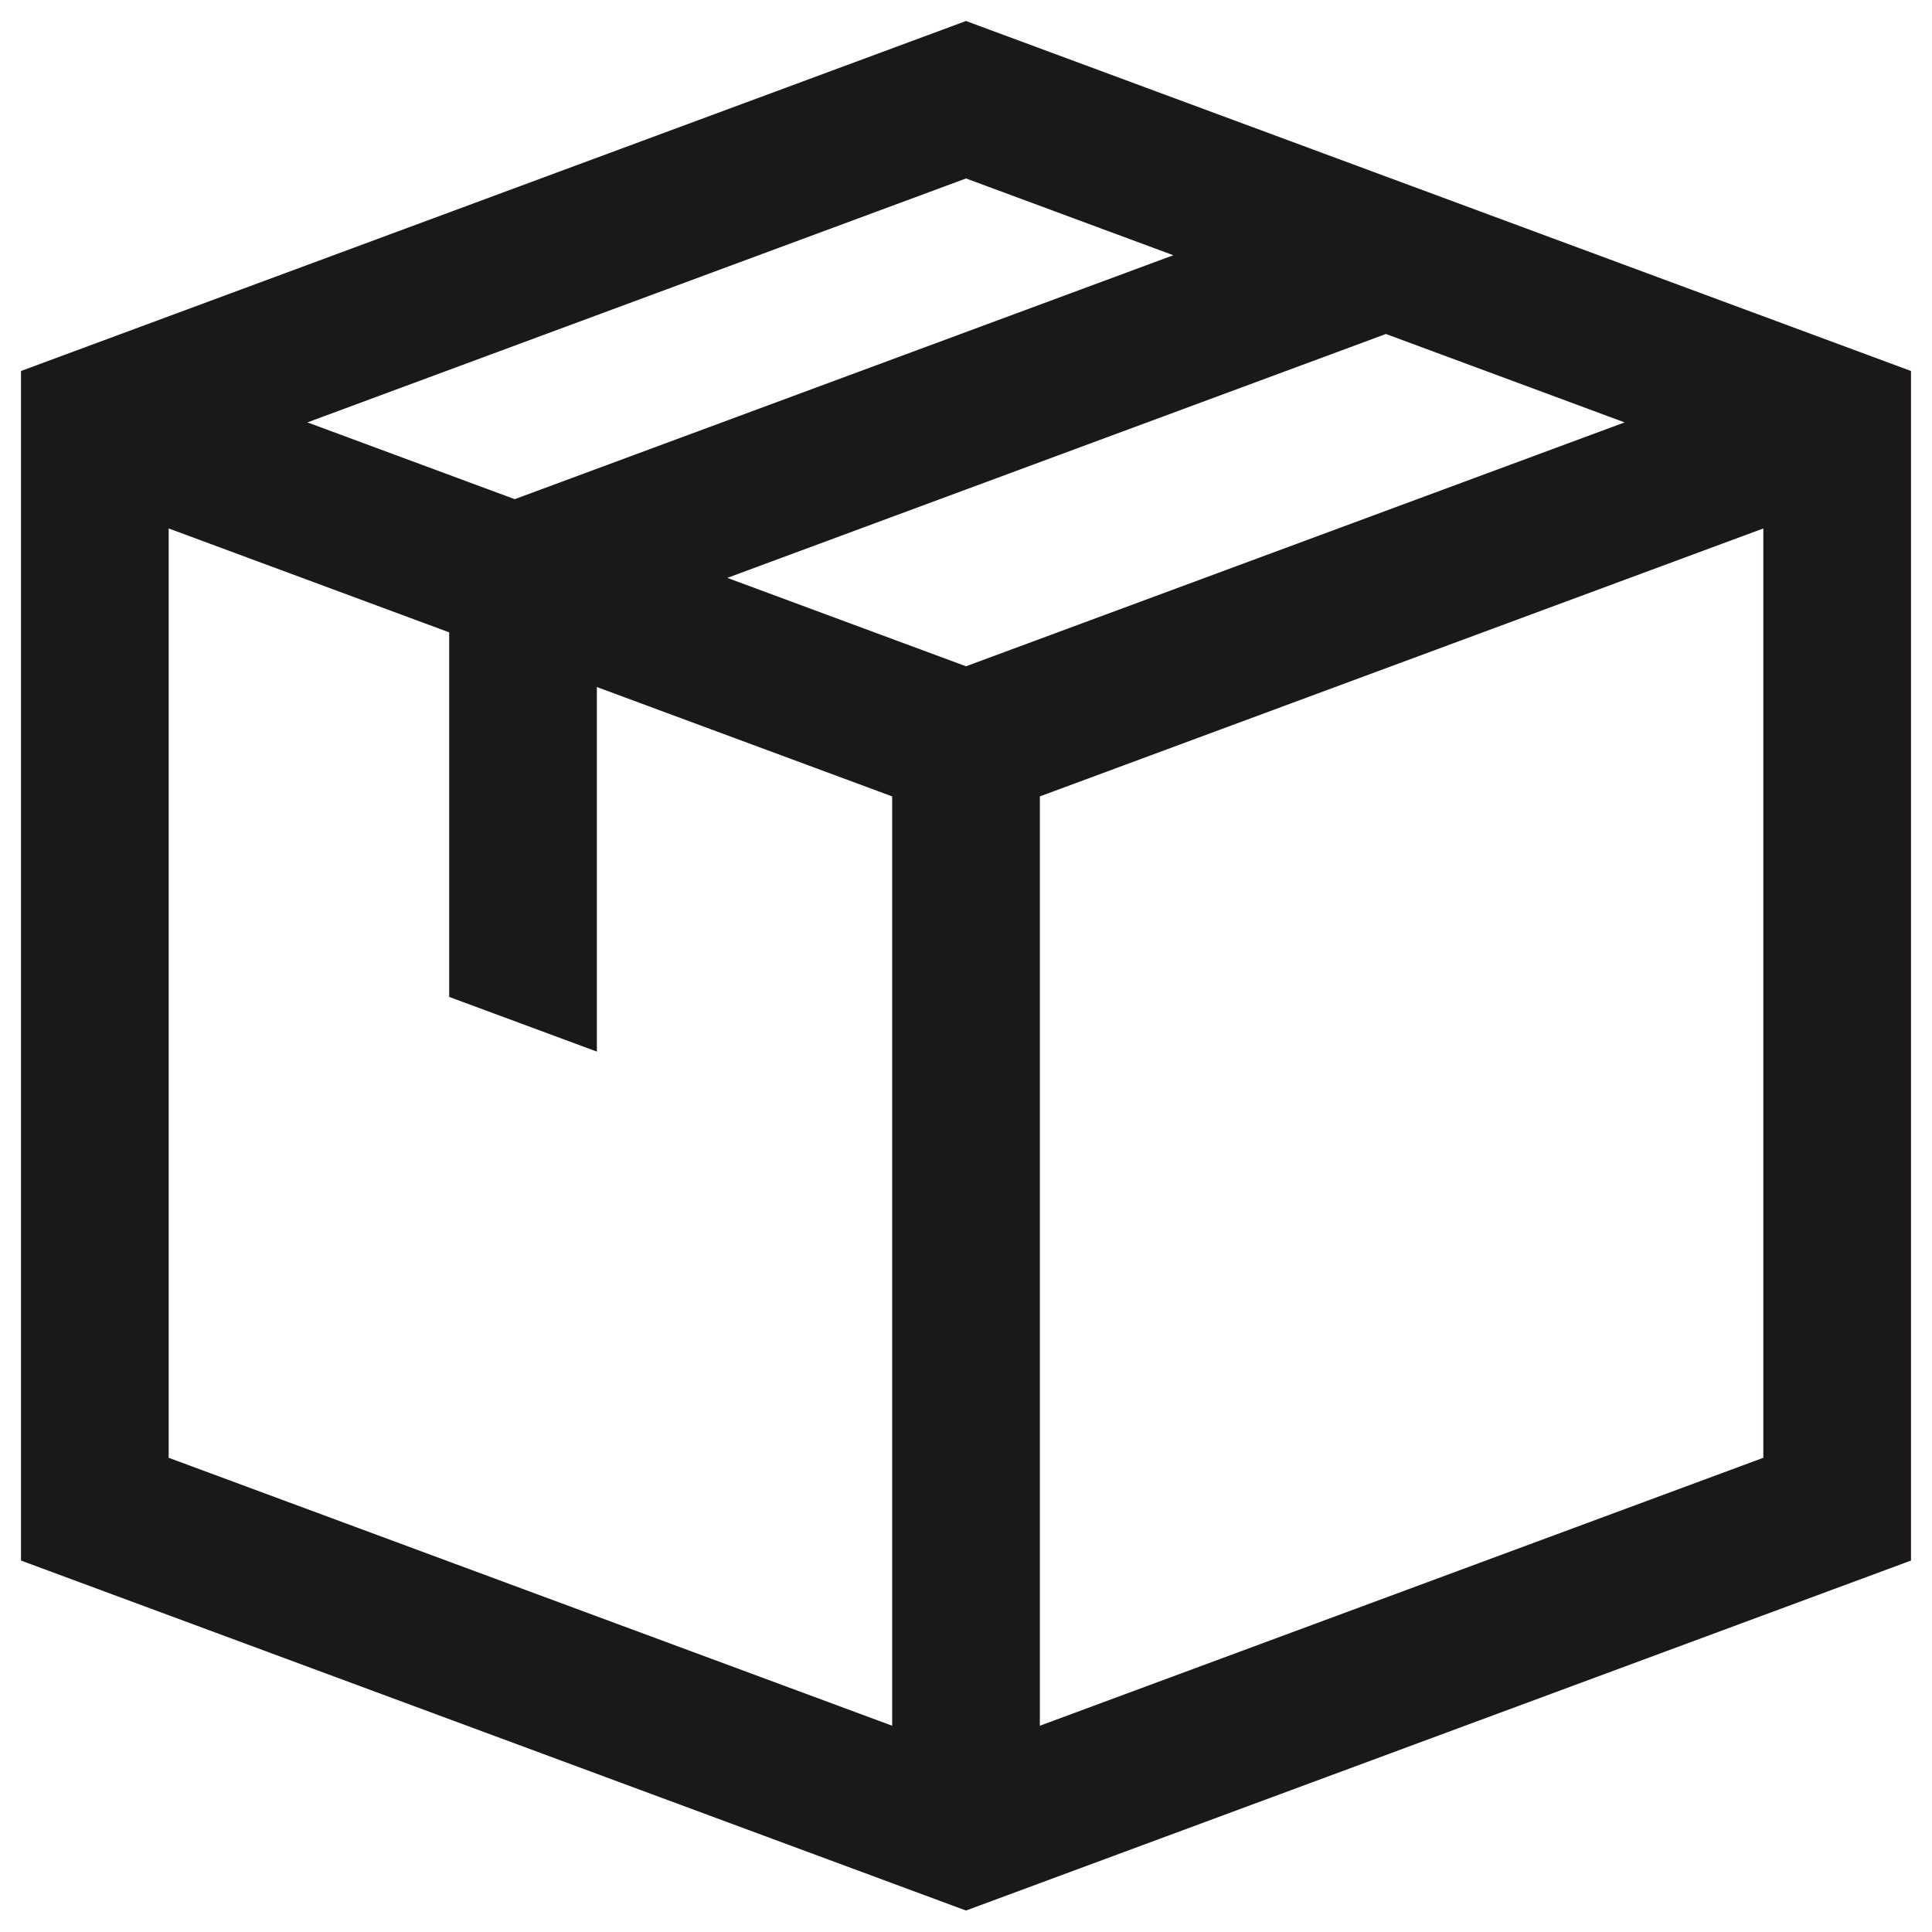
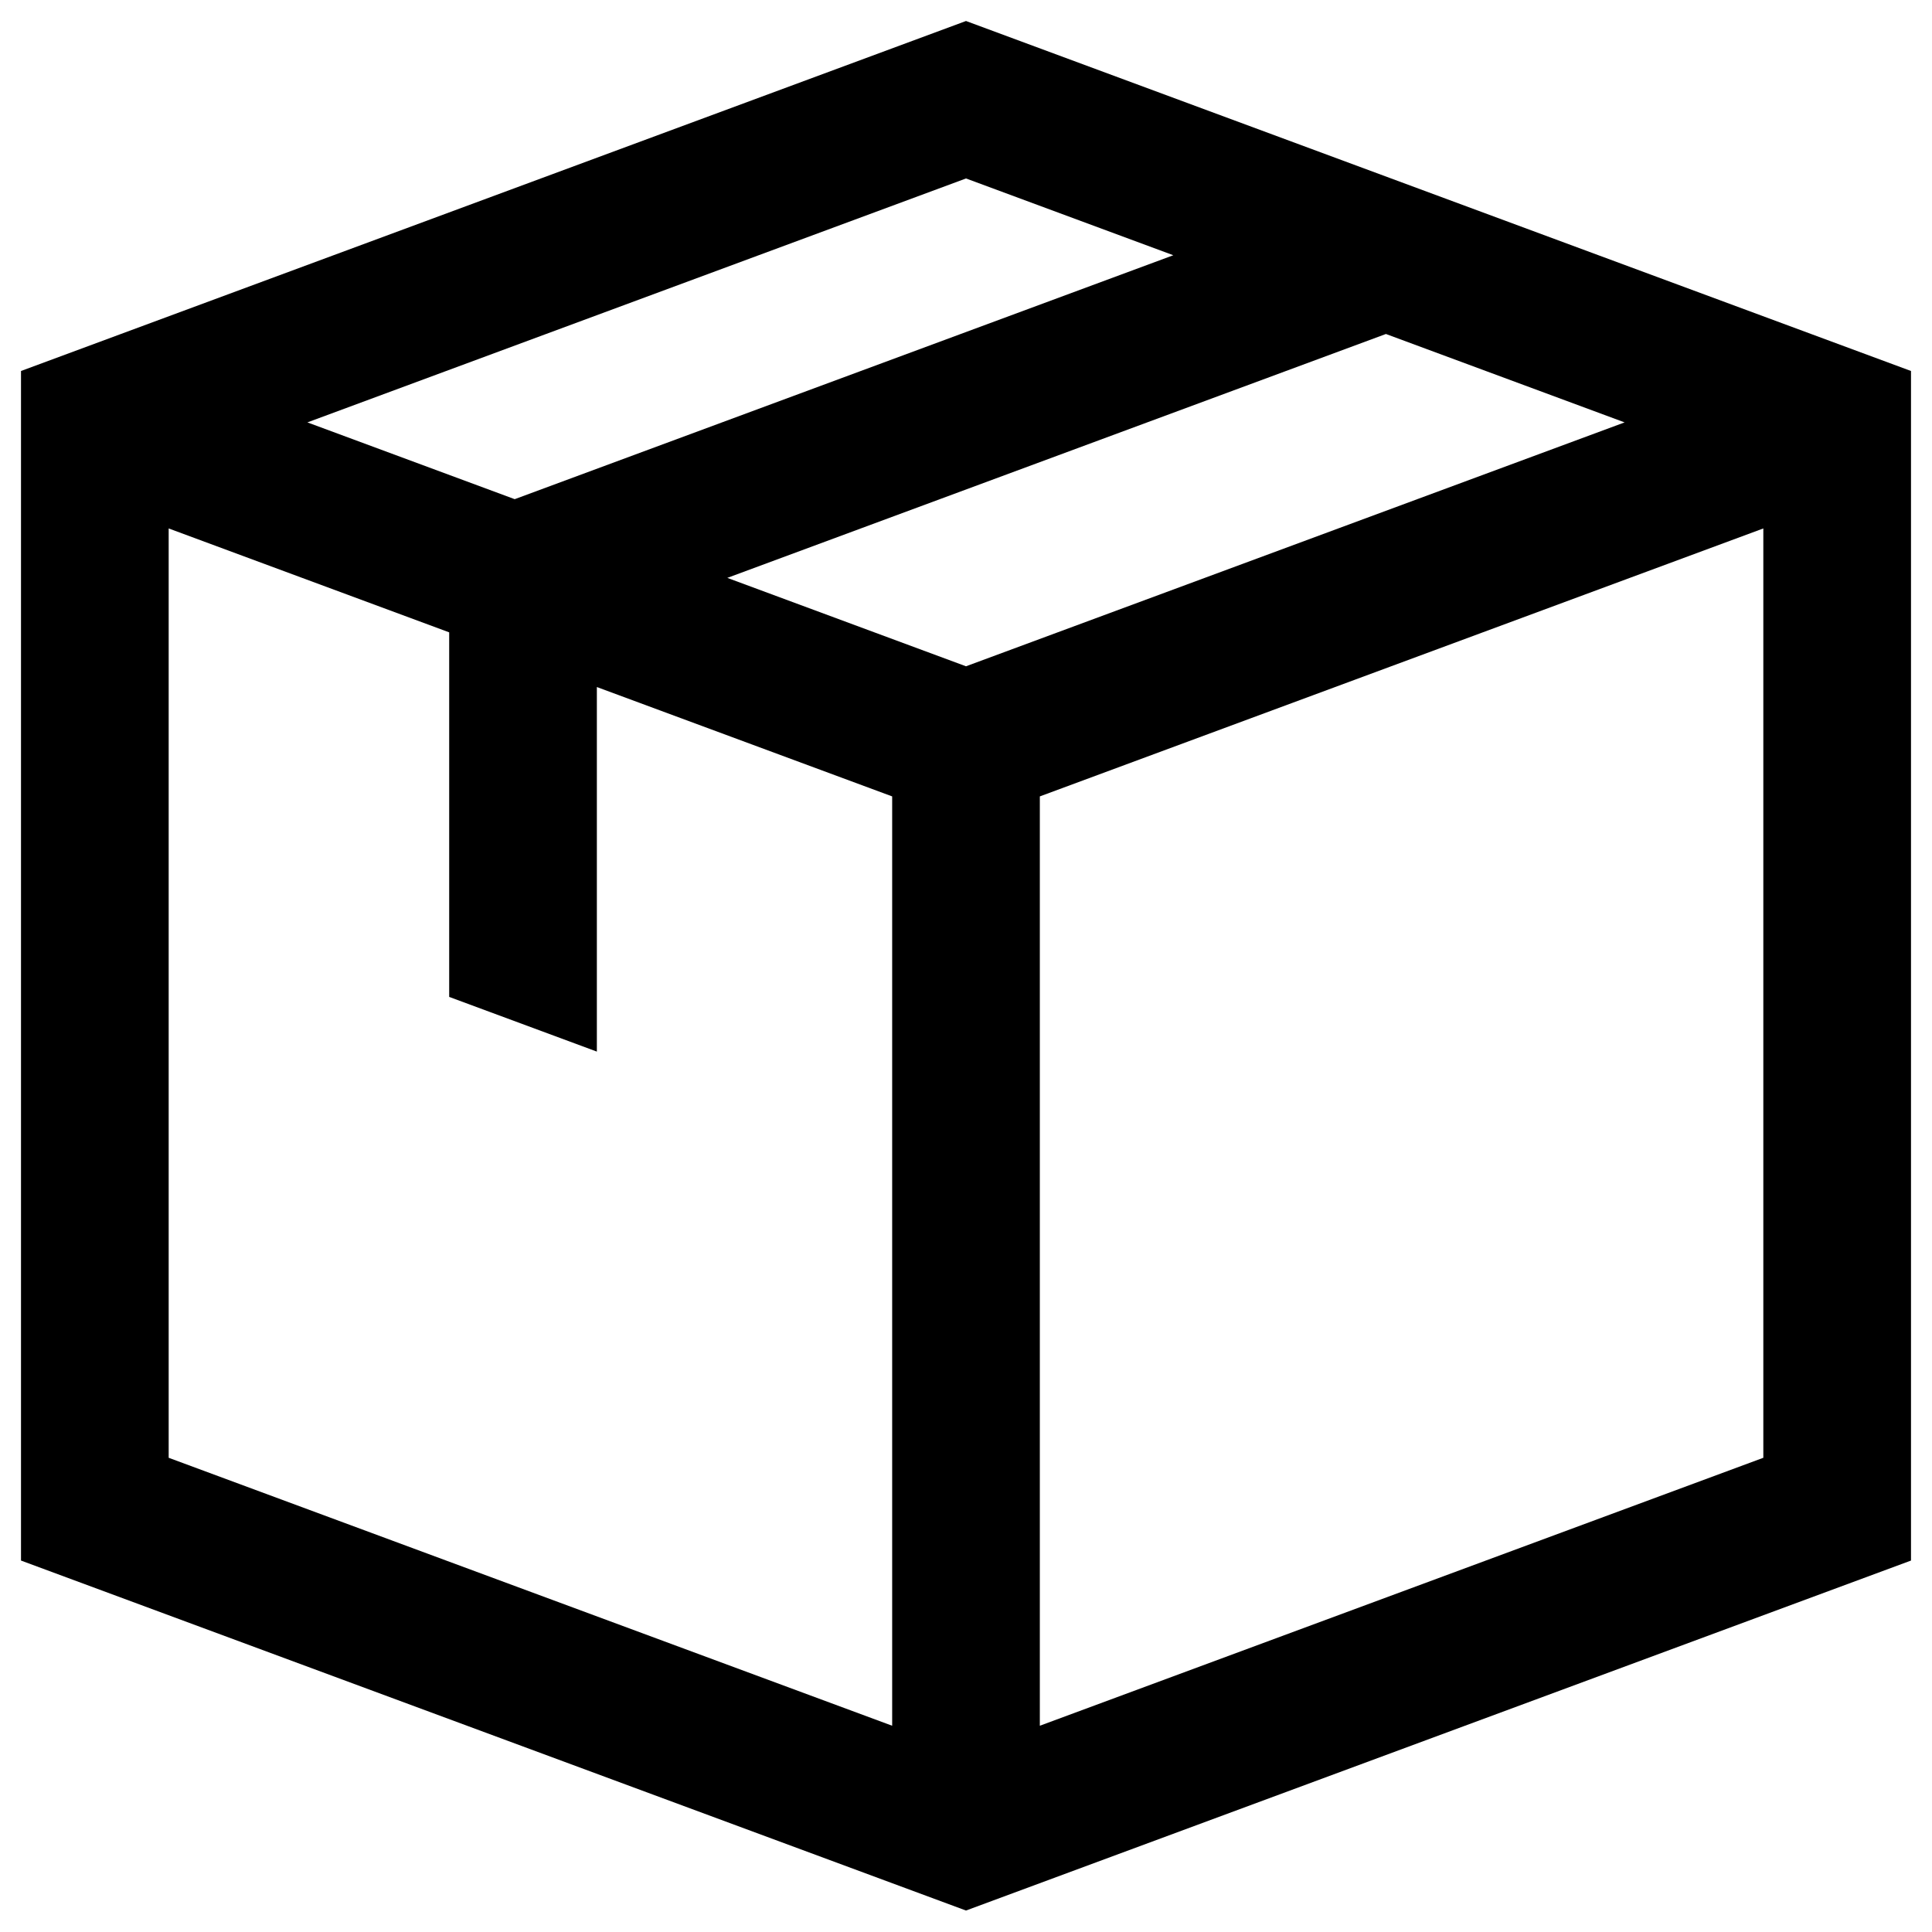
<svg xmlns="http://www.w3.org/2000/svg" width="46" height="46" viewBox="0 0 46 46" fill="none">
-   <path d="M23 0.5L0.5 8.833V37.156L23 45.489L45.5 37.156V8.833L23 0.5ZM23 15.864L17.317 13.759L32.998 7.952L38.681 10.057L23 15.864ZM27.936 6.077L12.255 11.885L7.319 10.057L23 4.249L27.936 6.077ZM4.016 12.582L10.695 15.056V23.736L14.211 25.038C14.211 25.037 14.211 25.035 14.211 25.034V16.358L21.242 18.962V41.089L4.016 34.709V12.582ZM24.758 41.089V18.962L41.984 12.582V34.709L24.758 41.089Z" fill="#1A1818" />
+   <path d="M23 0.5L0.5 8.833V37.156L23 45.489L45.5 37.156V8.833L23 0.5ZM23 15.864L17.317 13.759L32.998 7.952L38.681 10.057L23 15.864ZM27.936 6.077L12.255 11.885L7.319 10.057L23 4.249L27.936 6.077ZM4.016 12.582L10.695 15.056V23.736L14.211 25.038C14.211 25.037 14.211 25.035 14.211 25.034V16.358L21.242 18.962V41.089L4.016 34.709V12.582ZM24.758 41.089V18.962L41.984 12.582V34.709L24.758 41.089Z" fill="currentColor" />
</svg>
